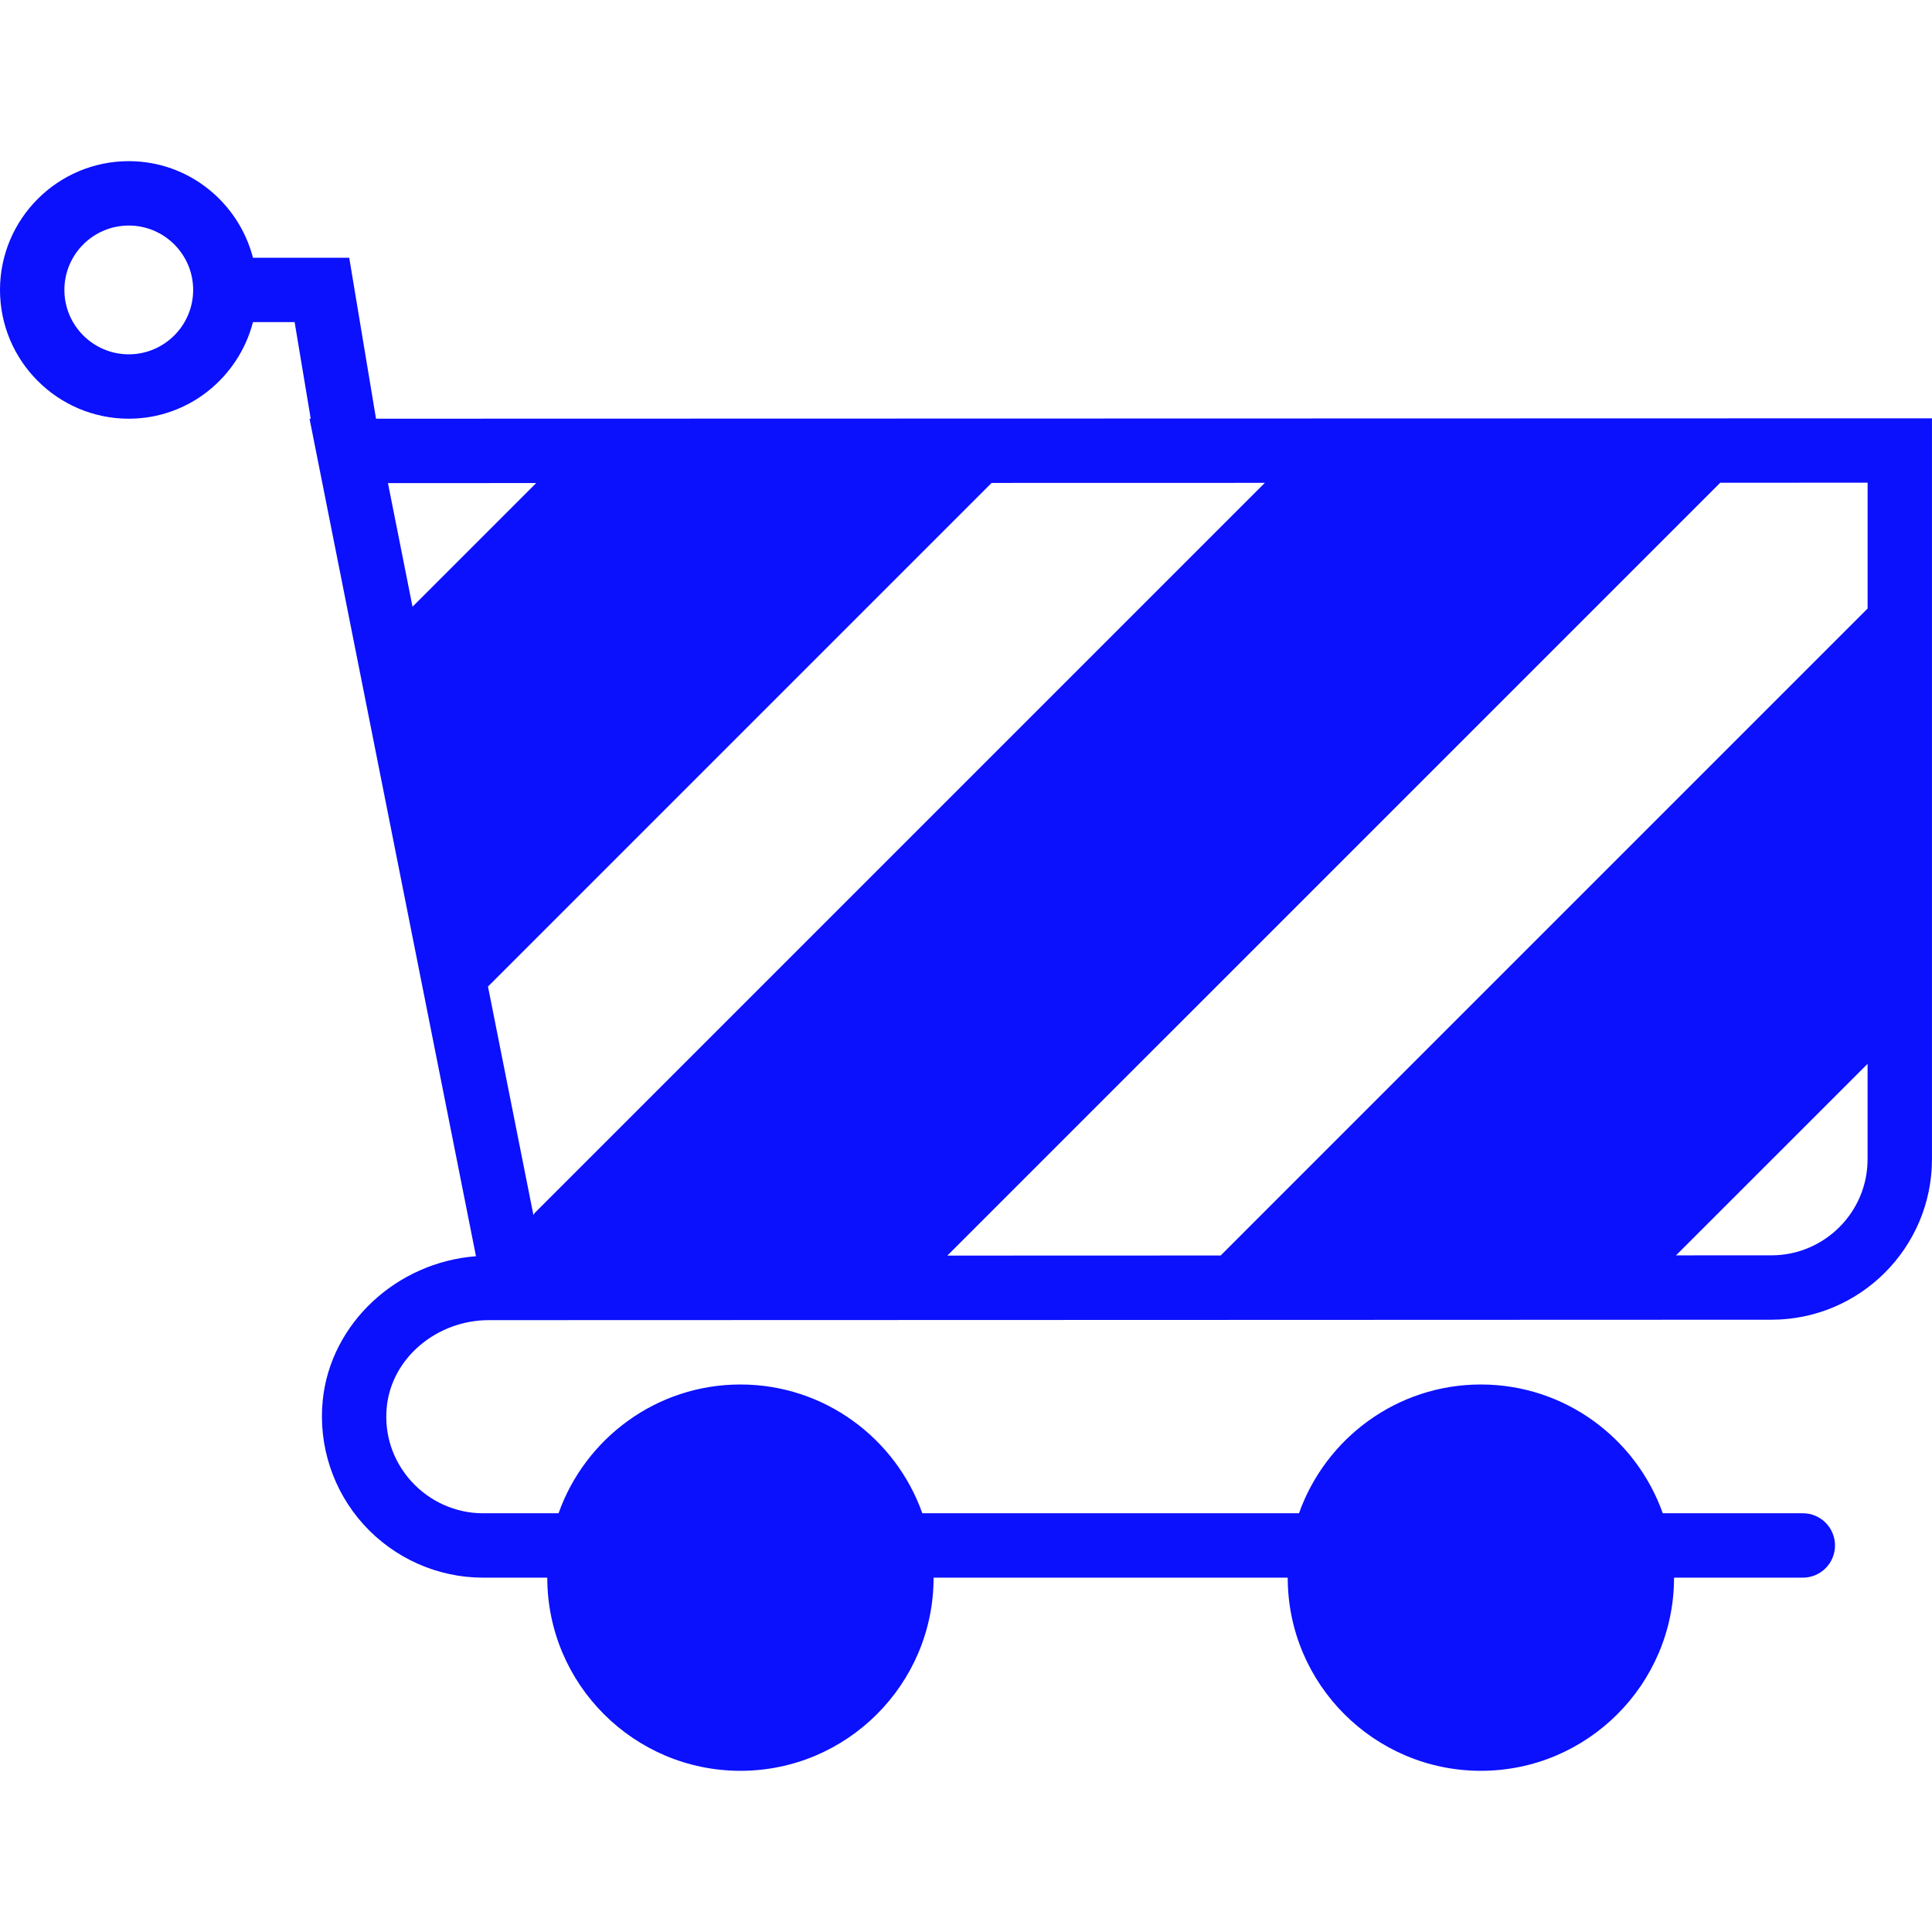
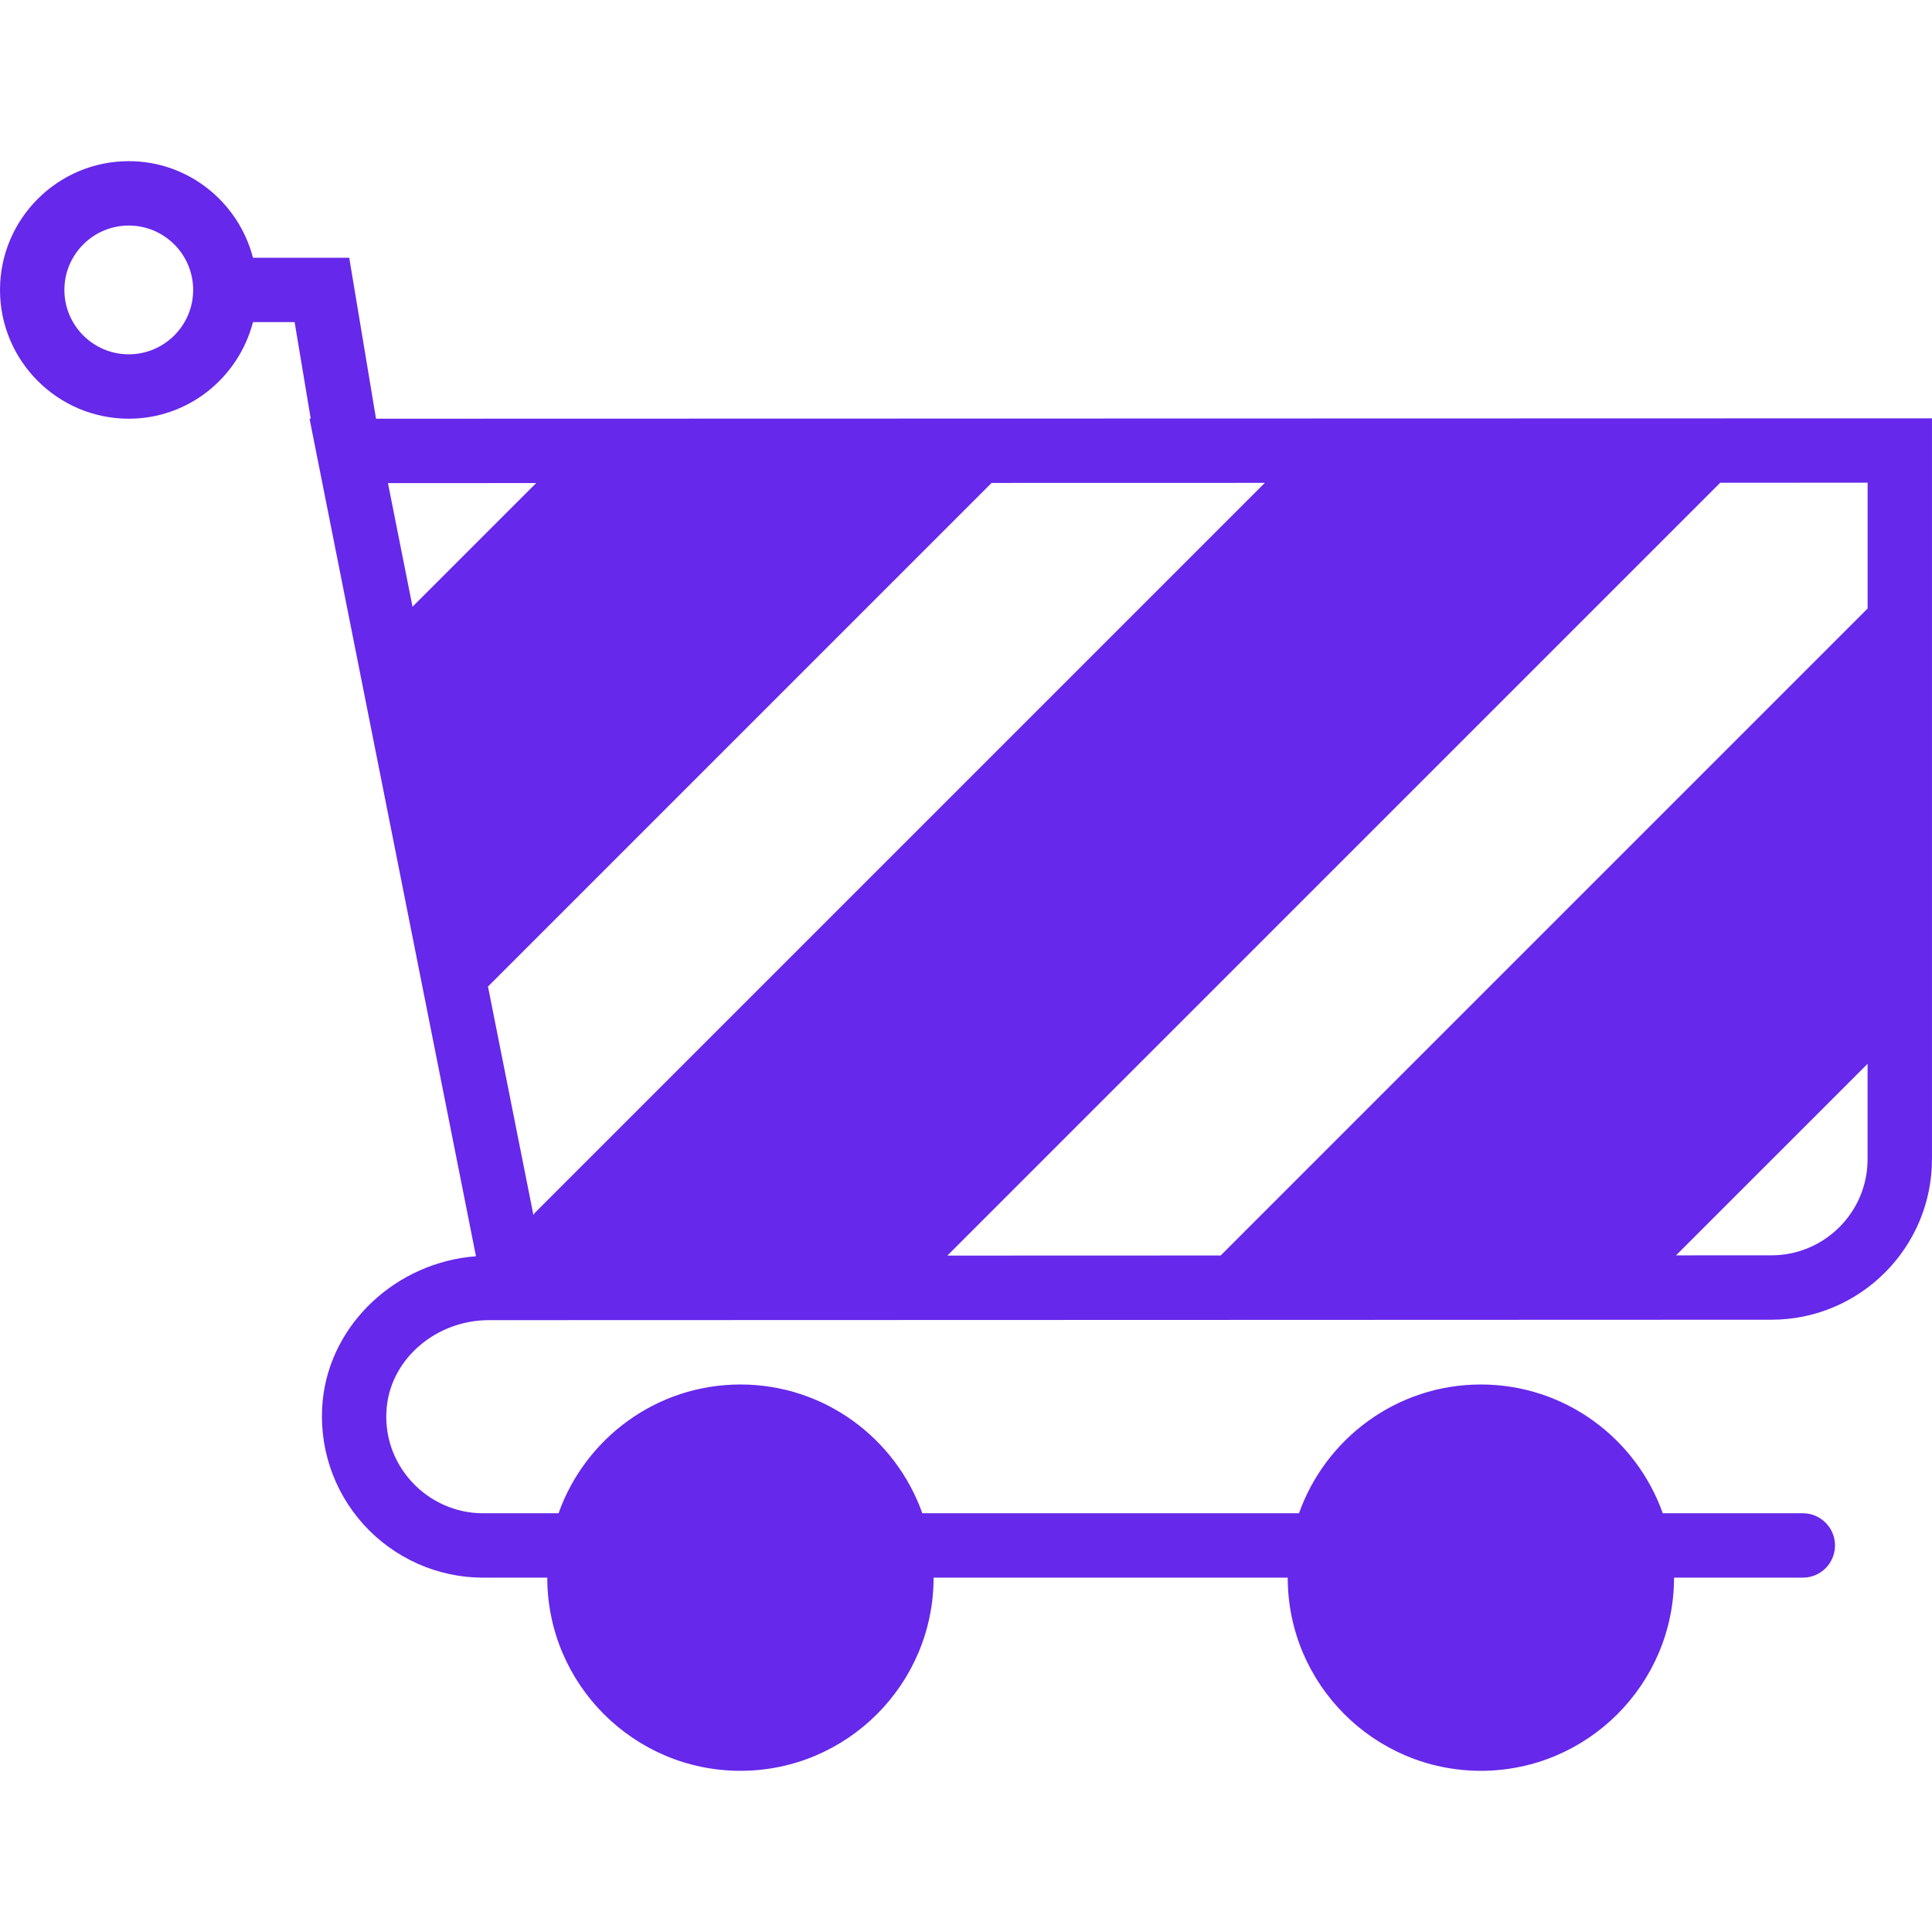
<svg xmlns="http://www.w3.org/2000/svg" version="1.1" id="Capa_1" x="0px" y="0px" viewBox="0 0 60.013 60.013" style="enable-background:new 0 0 60.013 60.013;" xml:space="preserve">
-   <path fill="#0B10FD" d="M11.68,13.006l-0.832-5h-2.99c-0.447-1.72-1.999-3-3.858-3c-2.206,0-4,1.794-4,4s1.794,4,4,4c1.859,0,3.411-1.28,3.858-3  h1.294l0.5,3H9.615l5.17,26.016c-2.465,0.188-4.518,2.086-4.76,4.474c-0.142,1.405,0.32,2.812,1.268,3.858  c0.949,1.05,2.301,1.652,3.707,1.652h2c0,3.309,2.691,6,6,6s6-2.691,6-6h11c0,3.309,2.691,6,6,6s6-2.691,6-6h4c0.553,0,1-0.447,1-1  s-0.447-1-1-1h-4.35c-0.826-2.327-3.043-4-5.65-4s-4.824,1.673-5.65,4h-11.7c-0.826-2.327-3.043-4-5.65-4s-4.824,1.673-5.65,4H15  c-0.842,0-1.652-0.362-2.224-0.993c-0.577-0.639-0.848-1.461-0.761-2.316c0.152-1.509,1.546-2.69,3.173-2.69h0.781  c0.02,0,0.04,0,0.06,0l22.299-0.007c0.001,0,0.001,0,0.002,0s0.001,0,0.001,0l11.314-0.004l0.001,0c0,0,0.001,0,0.001,0l5.377-0.002  c2.751,0,4.988-2.237,4.988-4.987V12.994L11.68,13.006z M4,11.006c-1.103,0-2-0.897-2-2s0.897-2,2-2s2,0.897,2,2  S5.103,11.006,4,11.006z M58.013,18.902L37.917,38.999l-8.49,0.003l24.008-24.007l4.578-0.001V18.902z M16.655,15.005l-3.841,3.841  l-0.763-3.839L16.655,15.005z M15.158,30.644l15.643-15.643l8.488-0.002L16.615,37.672c-0.021,0.021-0.028,0.048-0.046,0.069  L15.158,30.644z M55.024,38.994l-2.963,0.001l5.951-5.95v2.962C58.013,37.654,56.672,38.994,55.024,38.994z" />
+   <path fill="#6628ea" d="M11.68,13.006l-0.832-5h-2.99c-0.447-1.72-1.999-3-3.858-3c-2.206,0-4,1.794-4,4s1.794,4,4,4c1.859,0,3.411-1.28,3.858-3  h1.294l0.5,3H9.615l5.17,26.016c-2.465,0.188-4.518,2.086-4.76,4.474c-0.142,1.405,0.32,2.812,1.268,3.858  c0.949,1.05,2.301,1.652,3.707,1.652h2c0,3.309,2.691,6,6,6s6-2.691,6-6h11c0,3.309,2.691,6,6,6s6-2.691,6-6h4c0.553,0,1-0.447,1-1  s-0.447-1-1-1h-4.35c-0.826-2.327-3.043-4-5.65-4s-4.824,1.673-5.65,4h-11.7c-0.826-2.327-3.043-4-5.65-4s-4.824,1.673-5.65,4H15  c-0.842,0-1.652-0.362-2.224-0.993c-0.577-0.639-0.848-1.461-0.761-2.316c0.152-1.509,1.546-2.69,3.173-2.69h0.781  c0.02,0,0.04,0,0.06,0l22.299-0.007c0.001,0,0.001,0,0.002,0s0.001,0,0.001,0l11.314-0.004l0.001,0c0,0,0.001,0,0.001,0l5.377-0.002  c2.751,0,4.988-2.237,4.988-4.987V12.994L11.68,13.006z M4,11.006c-1.103,0-2-0.897-2-2s0.897-2,2-2s2,0.897,2,2  S5.103,11.006,4,11.006z M58.013,18.902L37.917,38.999l-8.49,0.003l24.008-24.007l4.578-0.001V18.902z M16.655,15.005l-3.841,3.841  l-0.763-3.839L16.655,15.005z M15.158,30.644l15.643-15.643l8.488-0.002L16.615,37.672c-0.021,0.021-0.028,0.048-0.046,0.069  L15.158,30.644z M55.024,38.994l-2.963,0.001l5.951-5.95v2.962C58.013,37.654,56.672,38.994,55.024,38.994z" />
  <g>
</g>
  <g>
</g>
  <g>
</g>
  <g>
</g>
  <g>
</g>
  <g>
</g>
  <g>
</g>
  <g>
</g>
  <g>
</g>
  <g>
</g>
  <g>
</g>
  <g>
</g>
  <g>
</g>
  <g>
</g>
  <g>
</g>
</svg>
